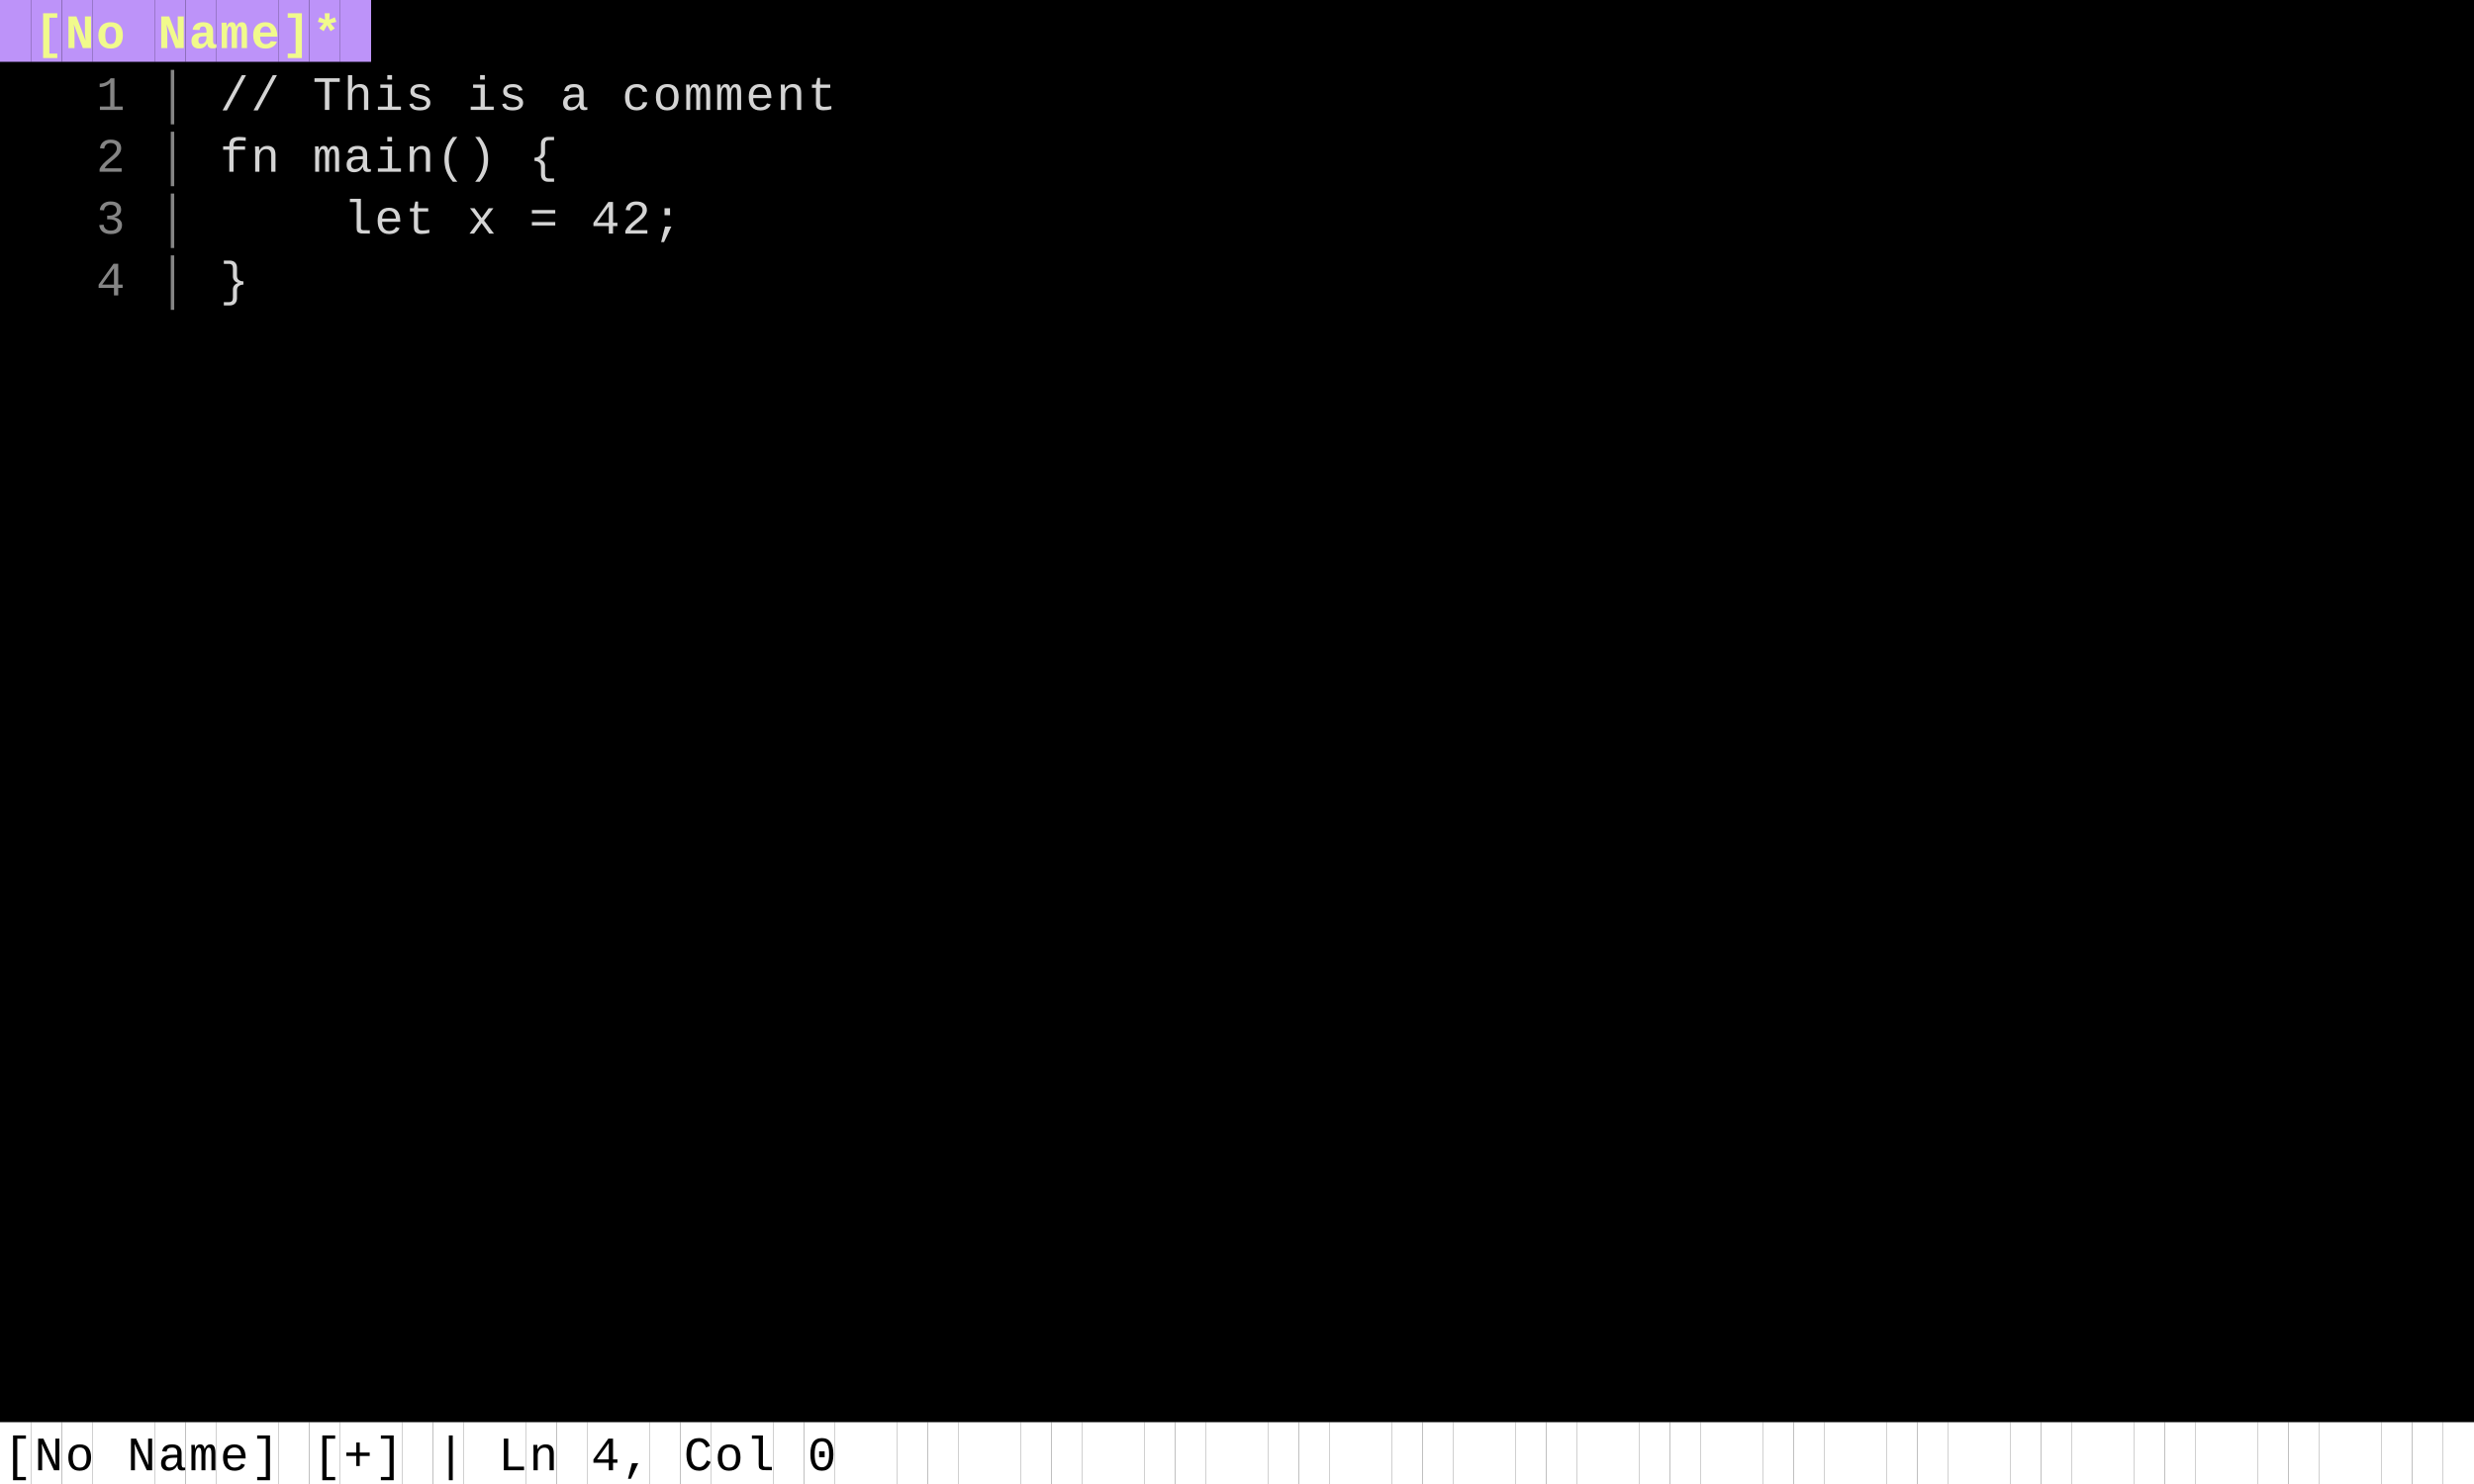
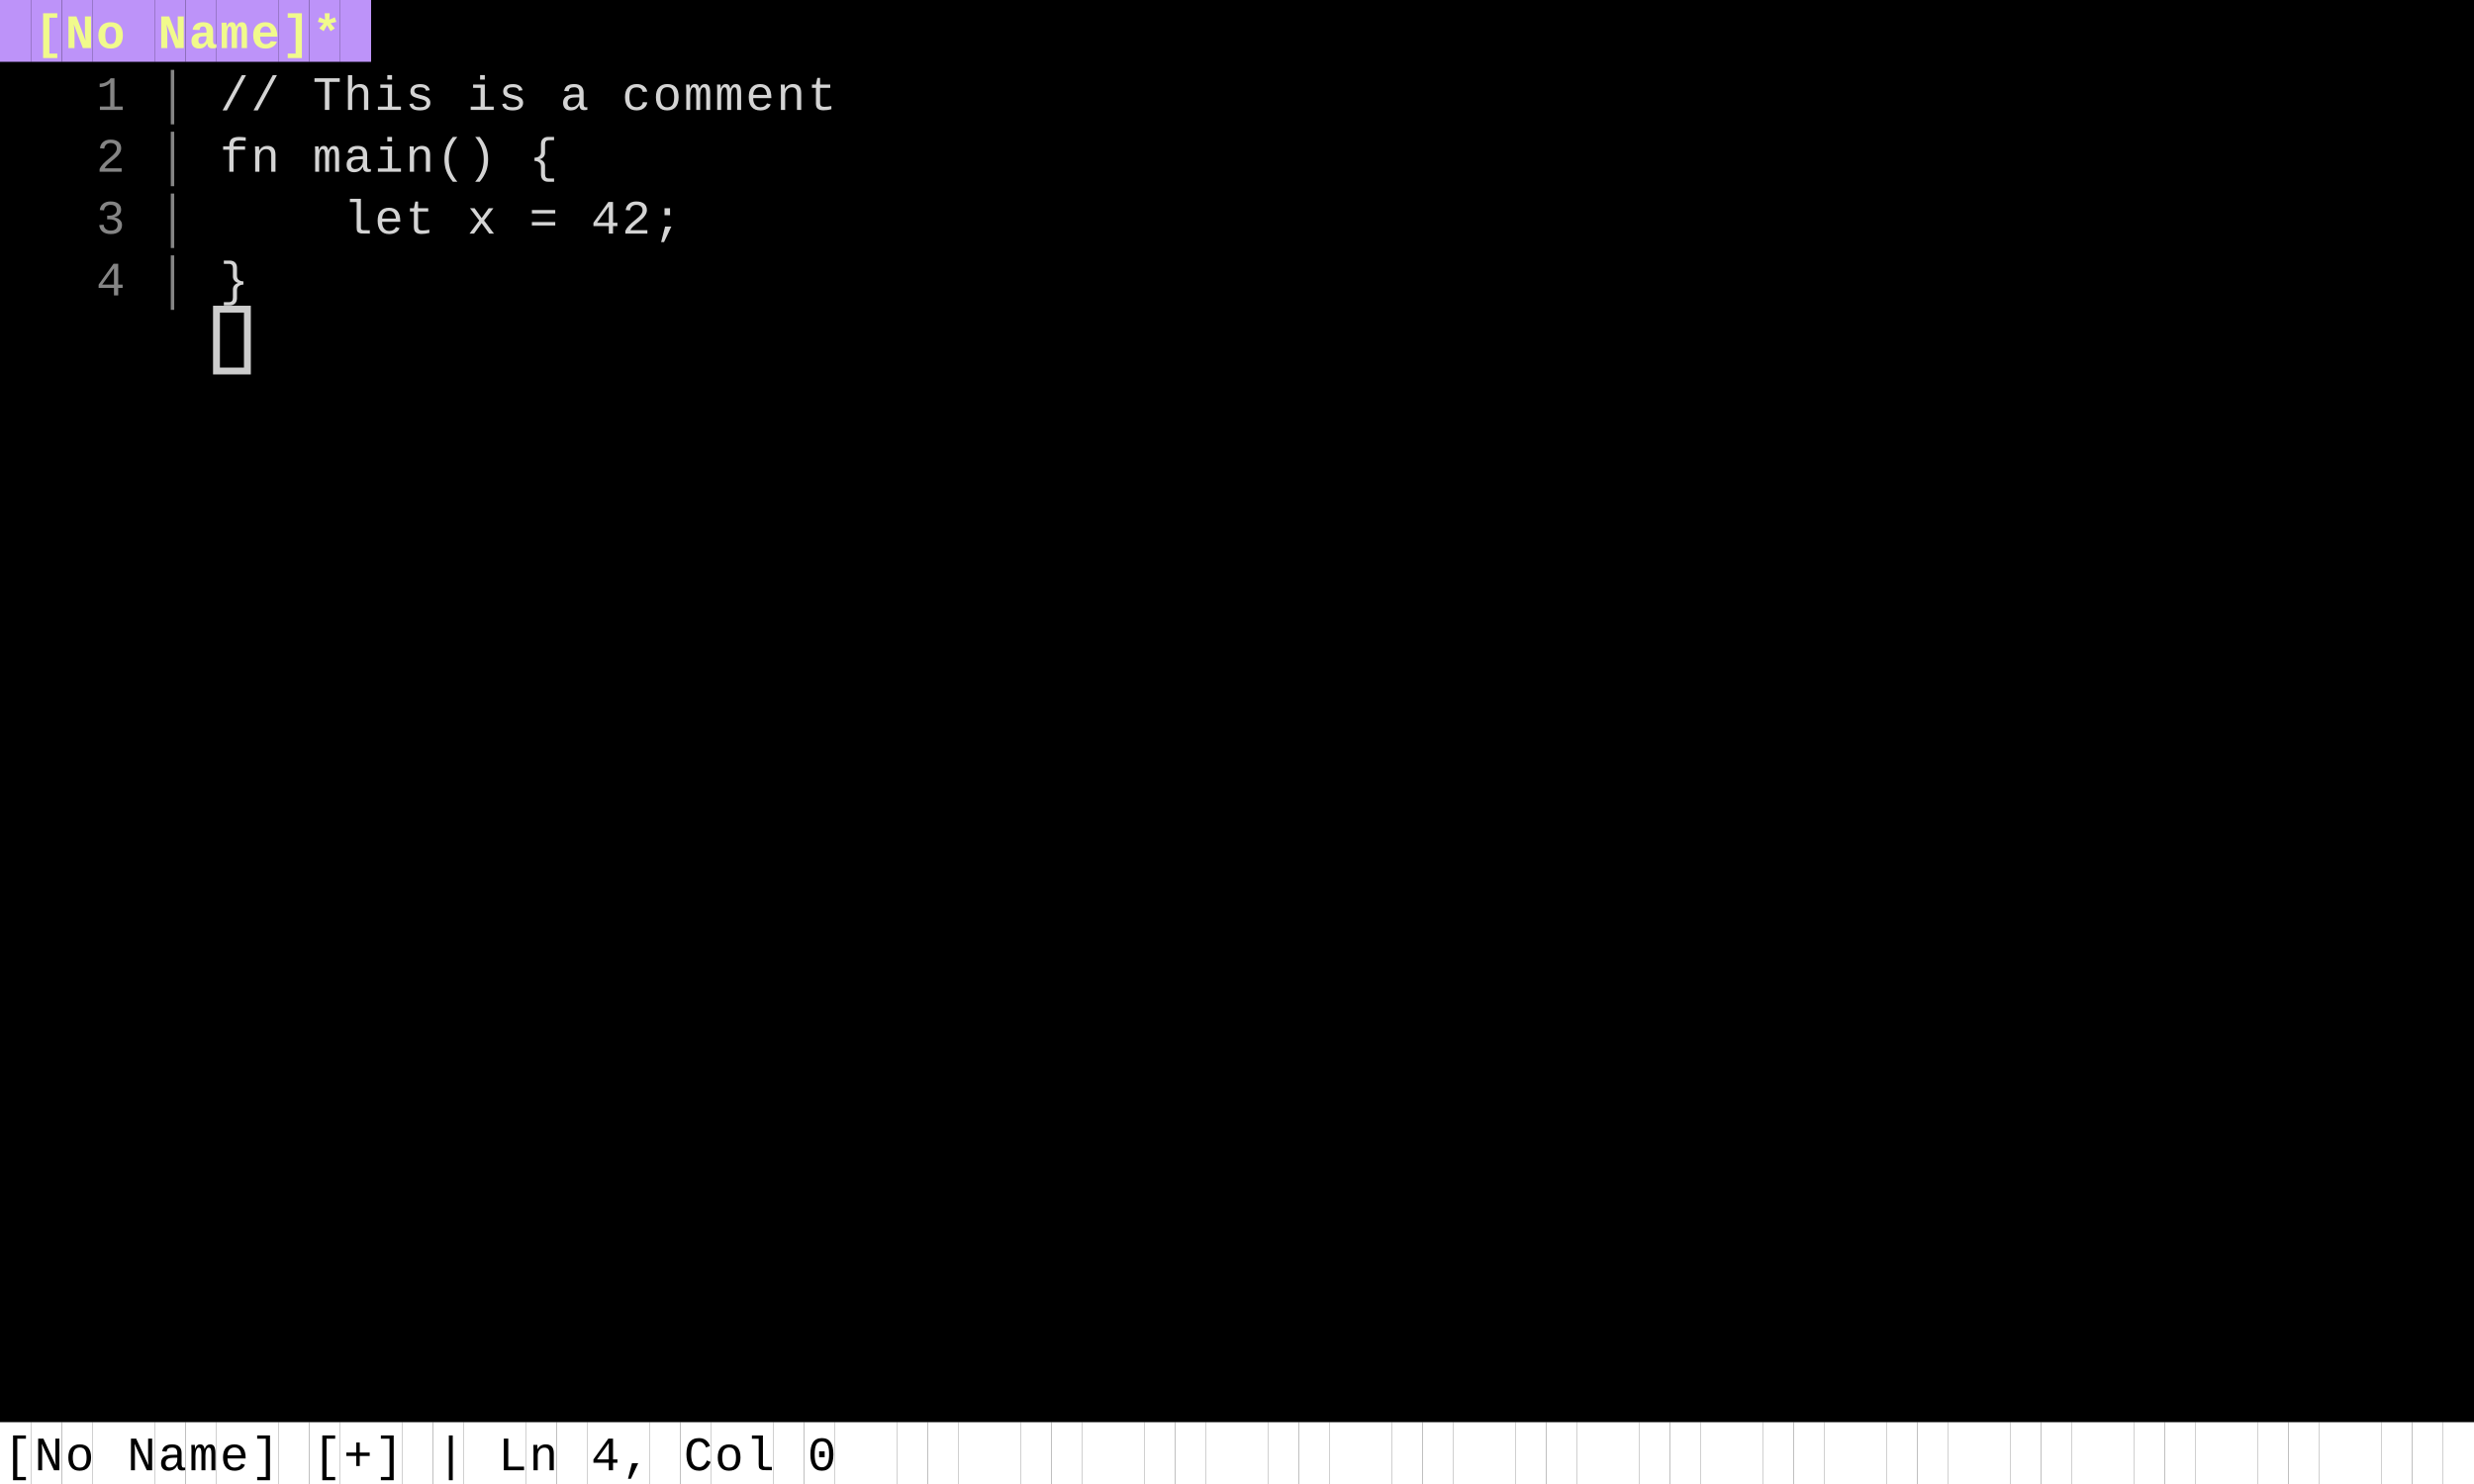
<svg xmlns="http://www.w3.org/2000/svg" width="720" height="432" viewBox="0 0 720 432">
  <style>
    .terminal { font-family: 'Courier New', 'Consolas', monospace; font-size: 14px; white-space: pre; }
</style>
  <rect width="100%" height="100%" fill="#000000" />
  <rect x="0" y="0" width="9" height="18" fill="#bd93f9" />
  <rect x="9" y="0" width="9" height="18" fill="#bd93f9" />
  <text x="10" y="14" fill="#f1fa8c" class="terminal" style="font-weight:bold;">[</text>
  <rect x="18" y="0" width="9" height="18" fill="#bd93f9" />
  <text x="19" y="14" fill="#f1fa8c" class="terminal" style="font-weight:bold;">N</text>
  <rect x="27" y="0" width="9" height="18" fill="#bd93f9" />
  <text x="28" y="14" fill="#f1fa8c" class="terminal" style="font-weight:bold;">o</text>
  <rect x="36" y="0" width="9" height="18" fill="#bd93f9" />
  <rect x="45" y="0" width="9" height="18" fill="#bd93f9" />
  <text x="46" y="14" fill="#f1fa8c" class="terminal" style="font-weight:bold;">N</text>
  <rect x="54" y="0" width="9" height="18" fill="#bd93f9" />
  <text x="55" y="14" fill="#f1fa8c" class="terminal" style="font-weight:bold;">a</text>
  <rect x="63" y="0" width="9" height="18" fill="#bd93f9" />
  <text x="64" y="14" fill="#f1fa8c" class="terminal" style="font-weight:bold;">m</text>
  <rect x="72" y="0" width="9" height="18" fill="#bd93f9" />
  <text x="73" y="14" fill="#f1fa8c" class="terminal" style="font-weight:bold;">e</text>
  <rect x="81" y="0" width="9" height="18" fill="#bd93f9" />
  <text x="82" y="14" fill="#f1fa8c" class="terminal" style="font-weight:bold;">]</text>
  <rect x="90" y="0" width="9" height="18" fill="#bd93f9" />
  <text x="91" y="14" fill="#f1fa8c" class="terminal" style="font-weight:bold;">*</text>
  <rect x="99" y="0" width="9" height="18" fill="#bd93f9" />
  <text x="28" y="32" fill="#858585" class="terminal" style="">1</text>
  <text x="46" y="32" fill="#858585" class="terminal" style="">│</text>
  <text x="64" y="32" fill="#d4d4d4" class="terminal" style="">/</text>
  <text x="73" y="32" fill="#d4d4d4" class="terminal" style="">/</text>
  <text x="91" y="32" fill="#d4d4d4" class="terminal" style="">T</text>
  <text x="100" y="32" fill="#d4d4d4" class="terminal" style="">h</text>
  <text x="109" y="32" fill="#d4d4d4" class="terminal" style="">i</text>
  <text x="118" y="32" fill="#d4d4d4" class="terminal" style="">s</text>
  <text x="136" y="32" fill="#d4d4d4" class="terminal" style="">i</text>
  <text x="145" y="32" fill="#d4d4d4" class="terminal" style="">s</text>
  <text x="163" y="32" fill="#d4d4d4" class="terminal" style="">a</text>
  <text x="181" y="32" fill="#d4d4d4" class="terminal" style="">c</text>
  <text x="190" y="32" fill="#d4d4d4" class="terminal" style="">o</text>
  <text x="199" y="32" fill="#d4d4d4" class="terminal" style="">m</text>
  <text x="208" y="32" fill="#d4d4d4" class="terminal" style="">m</text>
  <text x="217" y="32" fill="#d4d4d4" class="terminal" style="">e</text>
  <text x="226" y="32" fill="#d4d4d4" class="terminal" style="">n</text>
  <text x="235" y="32" fill="#d4d4d4" class="terminal" style="">t</text>
  <text x="28" y="50" fill="#858585" class="terminal" style="">2</text>
  <text x="46" y="50" fill="#858585" class="terminal" style="">│</text>
  <text x="64" y="50" fill="#d4d4d4" class="terminal" style="">f</text>
  <text x="73" y="50" fill="#d4d4d4" class="terminal" style="">n</text>
  <text x="91" y="50" fill="#d4d4d4" class="terminal" style="">m</text>
  <text x="100" y="50" fill="#d4d4d4" class="terminal" style="">a</text>
  <text x="109" y="50" fill="#d4d4d4" class="terminal" style="">i</text>
  <text x="118" y="50" fill="#d4d4d4" class="terminal" style="">n</text>
  <text x="127" y="50" fill="#d4d4d4" class="terminal" style="">(</text>
  <text x="136" y="50" fill="#d4d4d4" class="terminal" style="">)</text>
  <text x="154" y="50" fill="#d4d4d4" class="terminal" style="">{</text>
  <text x="28" y="68" fill="#858585" class="terminal" style="">3</text>
  <text x="46" y="68" fill="#858585" class="terminal" style="">│</text>
  <text x="100" y="68" fill="#d4d4d4" class="terminal" style="">l</text>
  <text x="109" y="68" fill="#d4d4d4" class="terminal" style="">e</text>
  <text x="118" y="68" fill="#d4d4d4" class="terminal" style="">t</text>
  <text x="136" y="68" fill="#d4d4d4" class="terminal" style="">x</text>
  <text x="154" y="68" fill="#d4d4d4" class="terminal" style="">=</text>
  <text x="172" y="68" fill="#d4d4d4" class="terminal" style="">4</text>
  <text x="181" y="68" fill="#d4d4d4" class="terminal" style="">2</text>
  <text x="190" y="68" fill="#d4d4d4" class="terminal" style="">;</text>
  <text x="28" y="86" fill="#858585" class="terminal" style="">4</text>
  <text x="46" y="86" fill="#858585" class="terminal" style="">│</text>
  <text x="64" y="86" fill="#d4d4d4" class="terminal" style="">}</text>
  <rect x="0" y="414" width="9" height="18" fill="#ffffff" />
  <text x="1" y="428" fill="#000000" class="terminal" style="">[</text>
  <rect x="9" y="414" width="9" height="18" fill="#ffffff" />
  <text x="10" y="428" fill="#000000" class="terminal" style="">N</text>
  <rect x="18" y="414" width="9" height="18" fill="#ffffff" />
  <text x="19" y="428" fill="#000000" class="terminal" style="">o</text>
  <rect x="27" y="414" width="9" height="18" fill="#ffffff" />
  <rect x="36" y="414" width="9" height="18" fill="#ffffff" />
  <text x="37" y="428" fill="#000000" class="terminal" style="">N</text>
  <rect x="45" y="414" width="9" height="18" fill="#ffffff" />
  <text x="46" y="428" fill="#000000" class="terminal" style="">a</text>
  <rect x="54" y="414" width="9" height="18" fill="#ffffff" />
  <text x="55" y="428" fill="#000000" class="terminal" style="">m</text>
  <rect x="63" y="414" width="9" height="18" fill="#ffffff" />
  <text x="64" y="428" fill="#000000" class="terminal" style="">e</text>
  <rect x="72" y="414" width="9" height="18" fill="#ffffff" />
  <text x="73" y="428" fill="#000000" class="terminal" style="">]</text>
  <rect x="81" y="414" width="9" height="18" fill="#ffffff" />
  <rect x="90" y="414" width="9" height="18" fill="#ffffff" />
  <text x="91" y="428" fill="#000000" class="terminal" style="">[</text>
  <rect x="99" y="414" width="9" height="18" fill="#ffffff" />
  <text x="100" y="428" fill="#000000" class="terminal" style="">+</text>
  <rect x="108" y="414" width="9" height="18" fill="#ffffff" />
  <text x="109" y="428" fill="#000000" class="terminal" style="">]</text>
  <rect x="117" y="414" width="9" height="18" fill="#ffffff" />
  <rect x="126" y="414" width="9" height="18" fill="#ffffff" />
  <text x="127" y="428" fill="#000000" class="terminal" style="">|</text>
  <rect x="135" y="414" width="9" height="18" fill="#ffffff" />
  <rect x="144" y="414" width="9" height="18" fill="#ffffff" />
  <text x="145" y="428" fill="#000000" class="terminal" style="">L</text>
  <rect x="153" y="414" width="9" height="18" fill="#ffffff" />
  <text x="154" y="428" fill="#000000" class="terminal" style="">n</text>
  <rect x="162" y="414" width="9" height="18" fill="#ffffff" />
  <rect x="171" y="414" width="9" height="18" fill="#ffffff" />
  <text x="172" y="428" fill="#000000" class="terminal" style="">4</text>
  <rect x="180" y="414" width="9" height="18" fill="#ffffff" />
  <text x="181" y="428" fill="#000000" class="terminal" style="">,</text>
  <rect x="189" y="414" width="9" height="18" fill="#ffffff" />
  <rect x="198" y="414" width="9" height="18" fill="#ffffff" />
  <text x="199" y="428" fill="#000000" class="terminal" style="">C</text>
  <rect x="207" y="414" width="9" height="18" fill="#ffffff" />
  <text x="208" y="428" fill="#000000" class="terminal" style="">o</text>
  <rect x="216" y="414" width="9" height="18" fill="#ffffff" />
  <text x="217" y="428" fill="#000000" class="terminal" style="">l</text>
  <rect x="225" y="414" width="9" height="18" fill="#ffffff" />
  <rect x="234" y="414" width="9" height="18" fill="#ffffff" />
  <text x="235" y="428" fill="#000000" class="terminal" style="">0</text>
  <rect x="243" y="414" width="9" height="18" fill="#ffffff" />
  <rect x="252" y="414" width="9" height="18" fill="#ffffff" />
  <rect x="261" y="414" width="9" height="18" fill="#ffffff" />
  <rect x="270" y="414" width="9" height="18" fill="#ffffff" />
  <rect x="279" y="414" width="9" height="18" fill="#ffffff" />
  <rect x="288" y="414" width="9" height="18" fill="#ffffff" />
  <rect x="297" y="414" width="9" height="18" fill="#ffffff" />
  <rect x="306" y="414" width="9" height="18" fill="#ffffff" />
  <rect x="315" y="414" width="9" height="18" fill="#ffffff" />
  <rect x="324" y="414" width="9" height="18" fill="#ffffff" />
  <rect x="333" y="414" width="9" height="18" fill="#ffffff" />
  <rect x="342" y="414" width="9" height="18" fill="#ffffff" />
  <rect x="351" y="414" width="9" height="18" fill="#ffffff" />
  <rect x="360" y="414" width="9" height="18" fill="#ffffff" />
  <rect x="369" y="414" width="9" height="18" fill="#ffffff" />
  <rect x="378" y="414" width="9" height="18" fill="#ffffff" />
  <rect x="387" y="414" width="9" height="18" fill="#ffffff" />
  <rect x="396" y="414" width="9" height="18" fill="#ffffff" />
  <rect x="405" y="414" width="9" height="18" fill="#ffffff" />
  <rect x="414" y="414" width="9" height="18" fill="#ffffff" />
  <rect x="423" y="414" width="9" height="18" fill="#ffffff" />
  <rect x="432" y="414" width="9" height="18" fill="#ffffff" />
  <rect x="441" y="414" width="9" height="18" fill="#ffffff" />
  <rect x="450" y="414" width="9" height="18" fill="#ffffff" />
  <rect x="459" y="414" width="9" height="18" fill="#ffffff" />
  <rect x="468" y="414" width="9" height="18" fill="#ffffff" />
  <rect x="477" y="414" width="9" height="18" fill="#ffffff" />
  <rect x="486" y="414" width="9" height="18" fill="#ffffff" />
  <rect x="495" y="414" width="9" height="18" fill="#ffffff" />
  <rect x="504" y="414" width="9" height="18" fill="#ffffff" />
  <rect x="513" y="414" width="9" height="18" fill="#ffffff" />
  <rect x="522" y="414" width="9" height="18" fill="#ffffff" />
  <rect x="531" y="414" width="9" height="18" fill="#ffffff" />
  <rect x="540" y="414" width="9" height="18" fill="#ffffff" />
  <rect x="549" y="414" width="9" height="18" fill="#ffffff" />
  <rect x="558" y="414" width="9" height="18" fill="#ffffff" />
  <rect x="567" y="414" width="9" height="18" fill="#ffffff" />
  <rect x="576" y="414" width="9" height="18" fill="#ffffff" />
  <rect x="585" y="414" width="9" height="18" fill="#ffffff" />
  <rect x="594" y="414" width="9" height="18" fill="#ffffff" />
  <rect x="603" y="414" width="9" height="18" fill="#ffffff" />
  <rect x="612" y="414" width="9" height="18" fill="#ffffff" />
  <rect x="621" y="414" width="9" height="18" fill="#ffffff" />
  <rect x="630" y="414" width="9" height="18" fill="#ffffff" />
  <rect x="639" y="414" width="9" height="18" fill="#ffffff" />
  <rect x="648" y="414" width="9" height="18" fill="#ffffff" />
  <rect x="657" y="414" width="9" height="18" fill="#ffffff" />
  <rect x="666" y="414" width="9" height="18" fill="#ffffff" />
  <rect x="675" y="414" width="9" height="18" fill="#ffffff" />
  <rect x="684" y="414" width="9" height="18" fill="#ffffff" />
  <rect x="693" y="414" width="9" height="18" fill="#ffffff" />
  <rect x="702" y="414" width="9" height="18" fill="#ffffff" />
  <rect x="711" y="414" width="9" height="18" fill="#ffffff" />
+   <rect x="63" y="90" width="9" height="18" fill="none" stroke="#ffffff" stroke-width="2" opacity="0.8" />
</svg>
